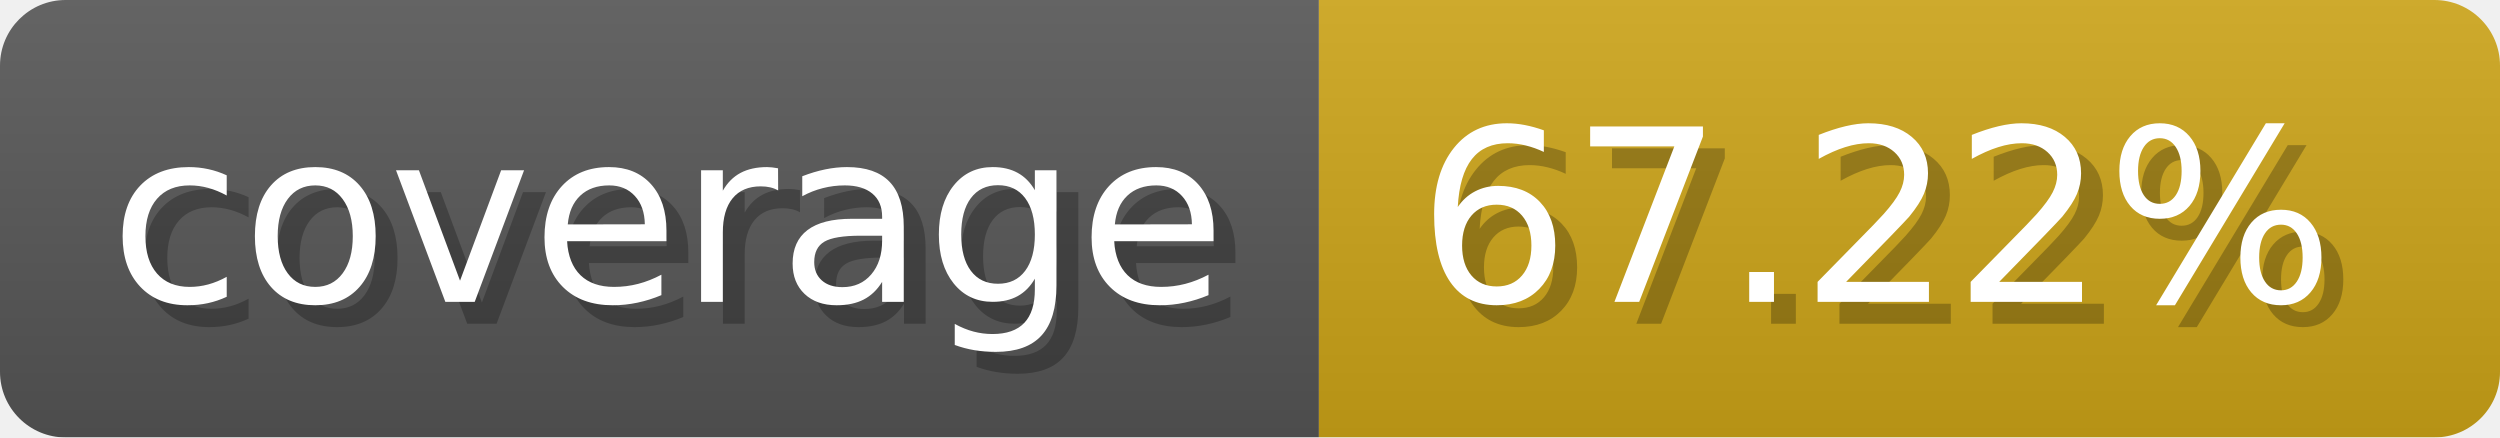
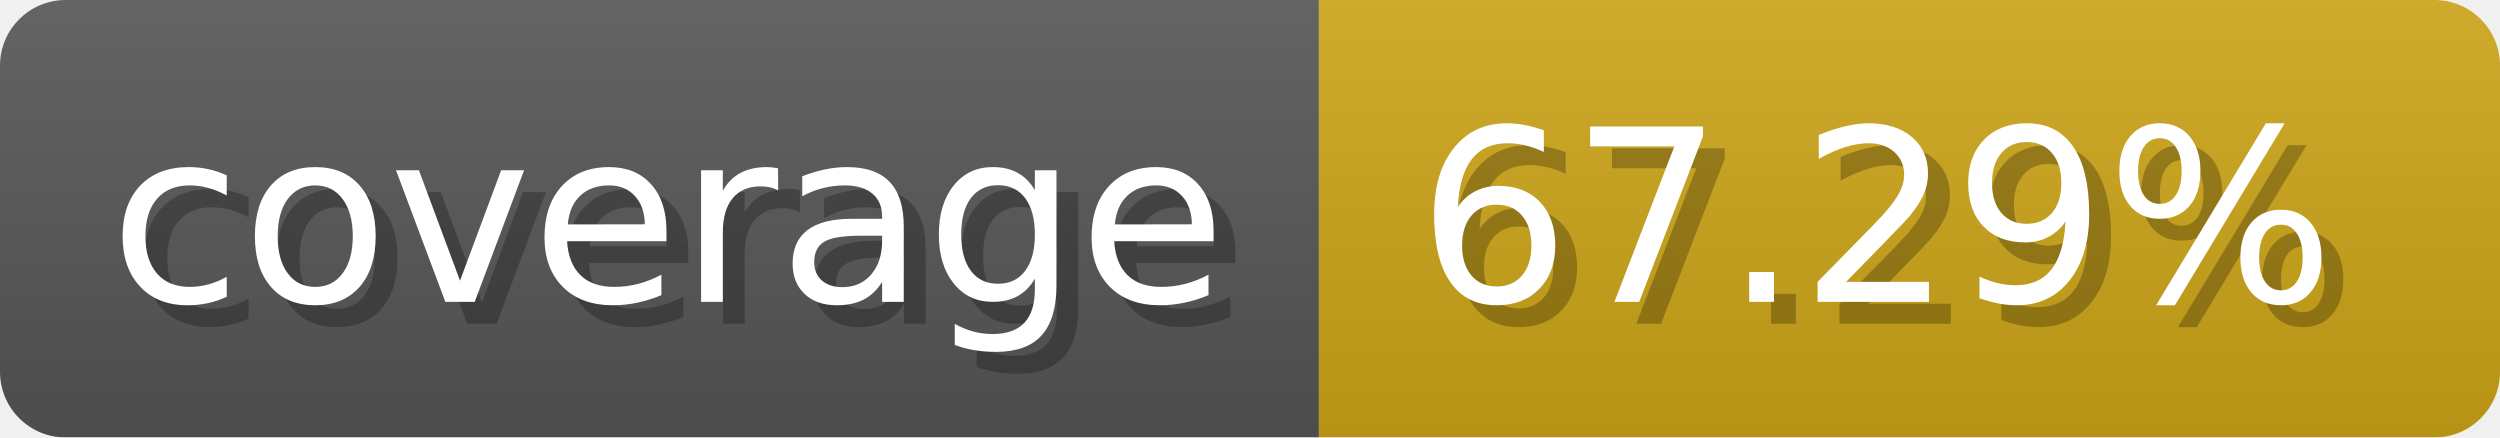
- <svg xmlns="http://www.w3.org/2000/svg" width="114.3" height="20" viewBox="0 0 1143 200" role="img" aria-label="coverage: 67.22%">
-   <linearGradient id="puIdl" x2="0" y2="100%">
+ <svg xmlns="http://www.w3.org/2000/svg" width="114.3" height="20" viewBox="0 0 1143 200" role="img" aria-label="coverage: 67.29%">
+   <linearGradient id="lvUuV" x2="0" y2="100%">
    <stop offset="0" stop-opacity=".1" stop-color="#EEE" />
    <stop offset="1" stop-opacity=".1" />
  </linearGradient>
-   <mask id="QMOEK">
+   <mask id="pkcrC">
    <rect width="1143" height="200" rx="30" fill="#FFF" />
  </mask>
-   <g mask="url(#QMOEK)">
+   <g mask="url(#pkcrC)">
    <rect width="603" height="200" fill="#555" />
    <rect width="540" height="200" fill="#cba317" x="603" />
-     <rect width="1143" height="200" fill="url(#puIdl)" />
+     <rect width="1143" height="200" fill="url(#lvUuV)" />
  </g>
  <g aria-hidden="true" fill="#fff" text-anchor="start" font-family="Verdana,DejaVu Sans,sans-serif" font-size="110">
    <text x="60" y="148" textLength="503" fill="#000" opacity="0.25">coverage</text>
    <text x="50" y="138" textLength="503">coverage</text>
-     <text x="658" y="148" textLength="440" fill="#000" opacity="0.25">67.22%</text>
-     <text x="648" y="138" textLength="440">67.22%</text>
+     <text x="658" y="148" textLength="440" fill="#000" opacity="0.25">67.29%</text>
+     <text x="648" y="138" textLength="440">67.29%</text>
  </g>
</svg>
